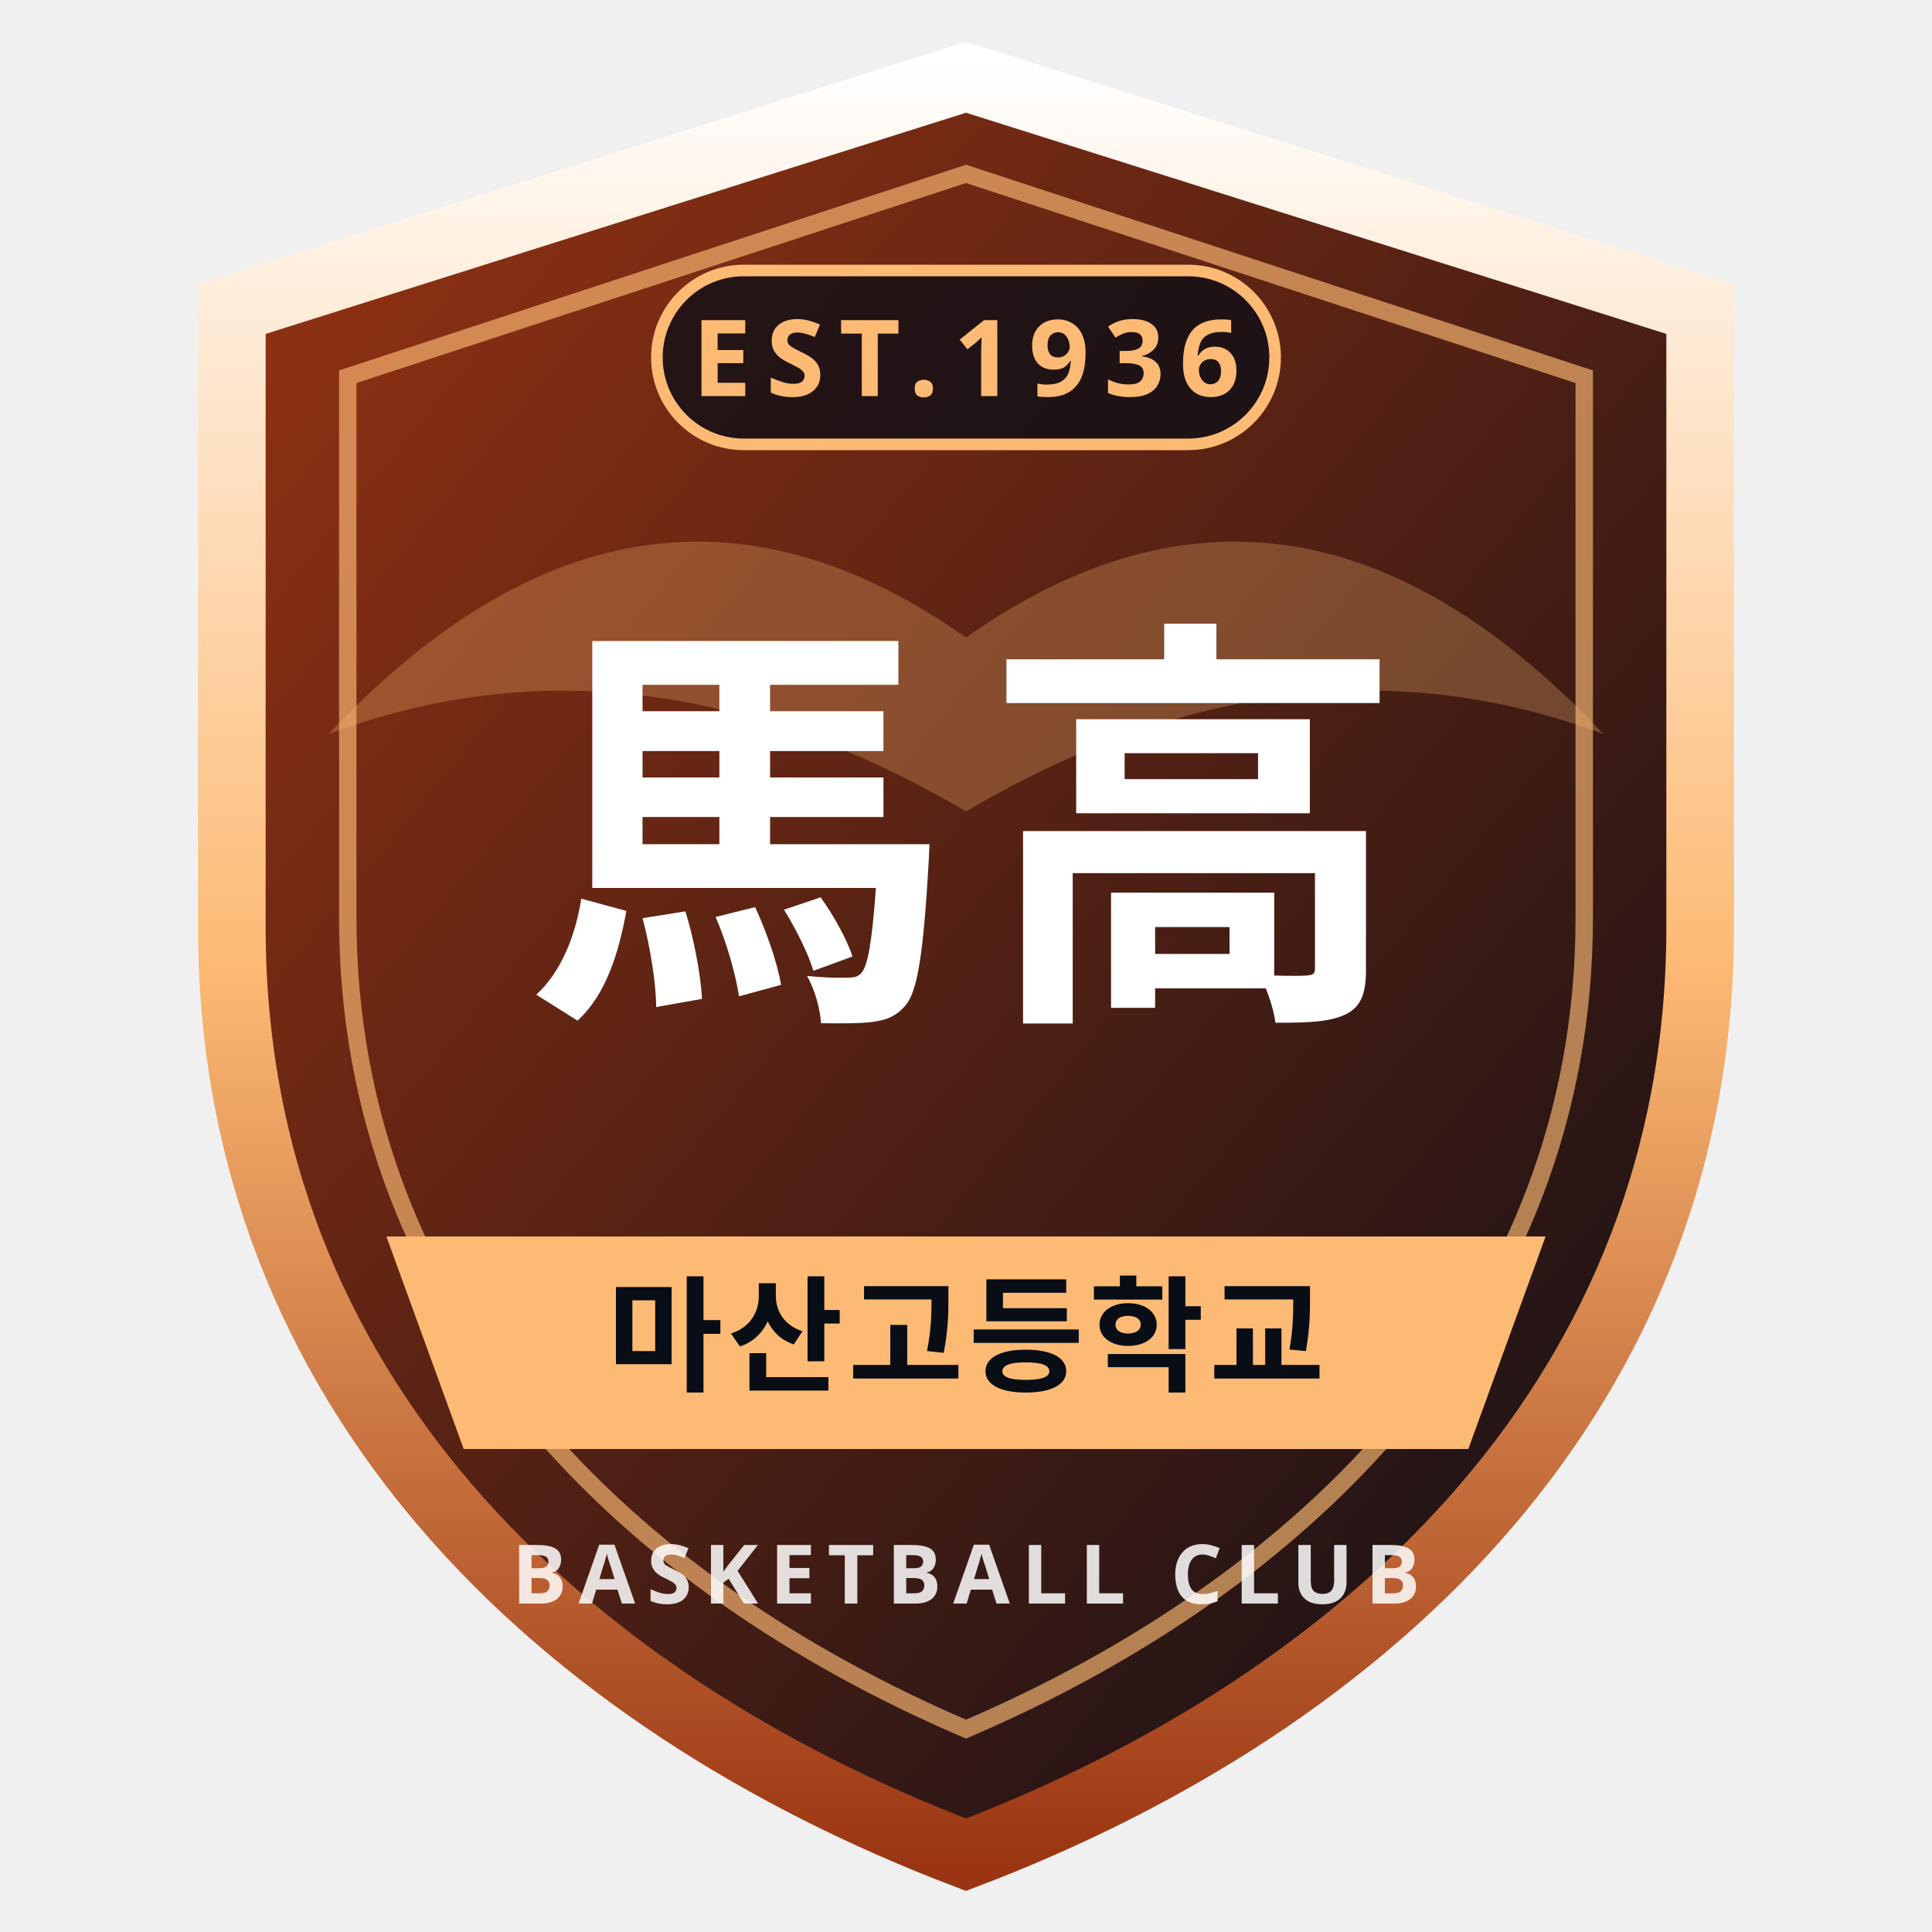
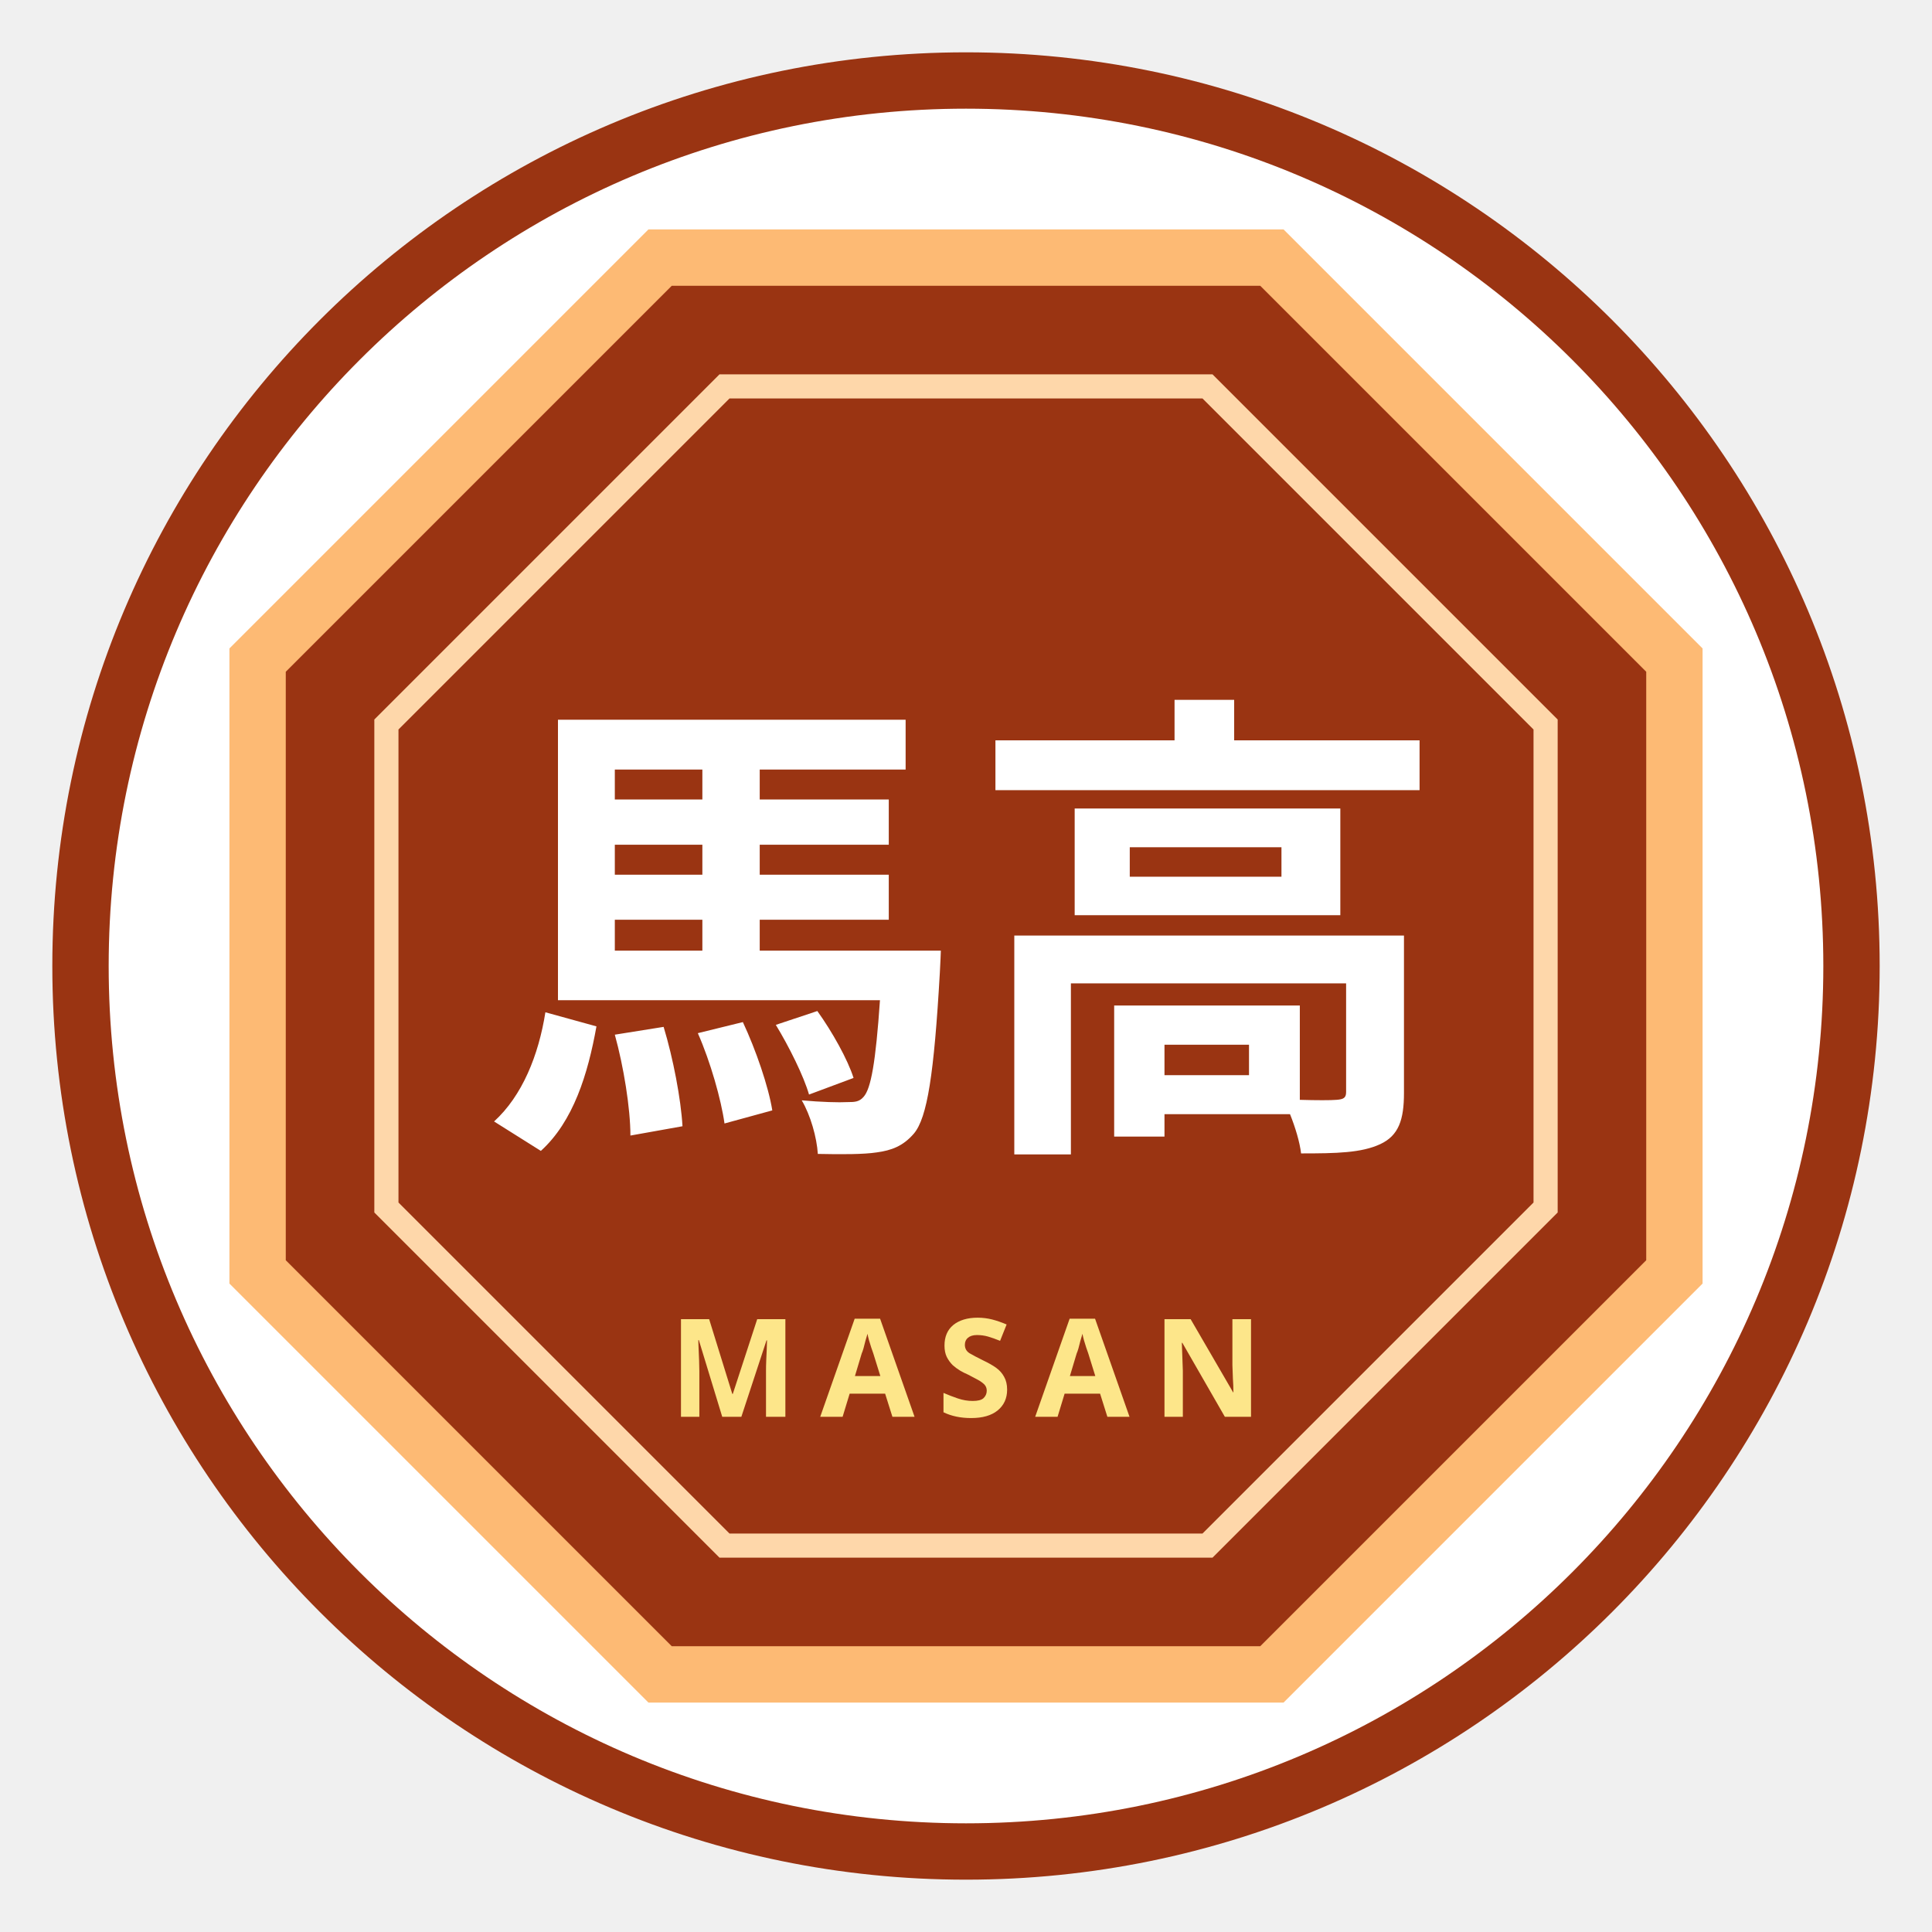
- <svg xmlns="http://www.w3.org/2000/svg" viewBox="0 0 200 200" width="200" height="200">
-   <defs>
-     <linearGradient id="bg_HS_MASAN" x1="0%" y1="0%" x2="100%" y2="100%">
-       <stop offset="0%" stop-color="#9A3412" />
-       <stop offset="100%" stop-color="#090D16" />
-     </linearGradient>
-     <linearGradient id="rim_HS_MASAN" x1="0%" y1="0%" x2="0%" y2="100%">
-       <stop offset="0%" stop-color="#FFFFFF" />
-       <stop offset="50%" stop-color="#FDBA74" />
-       <stop offset="100%" stop-color="#9A3412" />
-     </linearGradient>
-   </defs>
-   <path d="M100 8 L176 32 V96 C176 144 142 176 100 192 C58 176 24 144 24 96 V32 Z" fill="url(#bg_HS_MASAN)" stroke="url(#rim_HS_MASAN)" stroke-width="7" />
-   <path d="M100 18 L164 39 V95 C164 136 135 164 100 179 C65 164 36 136 36 95 V39 Z" fill="none" stroke="#FDBA74" stroke-width="1.8" opacity="0.65" />
-   <path d="M34 76 Q66 42 100 66 Q134 42 166 76 Q134 64 100 84 Q66 64 34 76 Z" fill="#FDBA74" opacity="0.28" />
-   <rect x="68" y="28" width="64" height="18" rx="9" fill="#090D16" fill-opacity="0.75" stroke="#FDBA74" stroke-width="1.2" />
-   <text x="100" y="41" text-anchor="middle" fill="#FDBA74" font-family="sans-serif" font-size="11" font-weight="800" letter-spacing="1.5">EST.1936</text>
-   <text x="100" y="102" text-anchor="middle" fill="#FFFFFF" font-family="serif" font-size="44" font-weight="900" letter-spacing="3">馬高</text>
-   <path d="M40 128 H160 L152 150 H48 Z" fill="#FDBA74" />
-   <text x="100" y="143" text-anchor="middle" fill="#090D16" font-family="sans-serif" font-size="13" font-weight="900" letter-spacing="0.5">마산고등학교</text>
-   <text x="100" y="166" text-anchor="middle" fill="#FFFFFF" fill-opacity="0.85" font-family="sans-serif" font-size="8.5" font-weight="700" letter-spacing="1.2">BASKETBALL CLUB</text>
+ <svg xmlns="http://www.w3.org/2000/svg" viewBox="0 0 120 120">
+   <circle cx="60" cy="60" r="55" fill="#FFFFFF" stroke="#9A3412" stroke-width="3.5" />
+   <polygon points="41,16 79,16 104,41 104,79 79,104 41,104 16,79 16,41" fill="#9A3412" stroke="#FDBA74" stroke-width="3.5" />
+   <polygon points="45,24 75,24 96,45 96,75 75,96 45,96 24,75 24,45" fill="none" stroke="#FED7AA" stroke-width="1.5" />
+   <text x="60" y="69" text-anchor="middle" fill="#FFFFFF" font-family="serif" font-size="30" font-weight="900">馬高</text>
+   <text x="60" y="88" text-anchor="middle" fill="#FDE68A" font-family="sans-serif" font-size="8.5" font-weight="800" letter-spacing="1.4">MASAN</text>
</svg>
